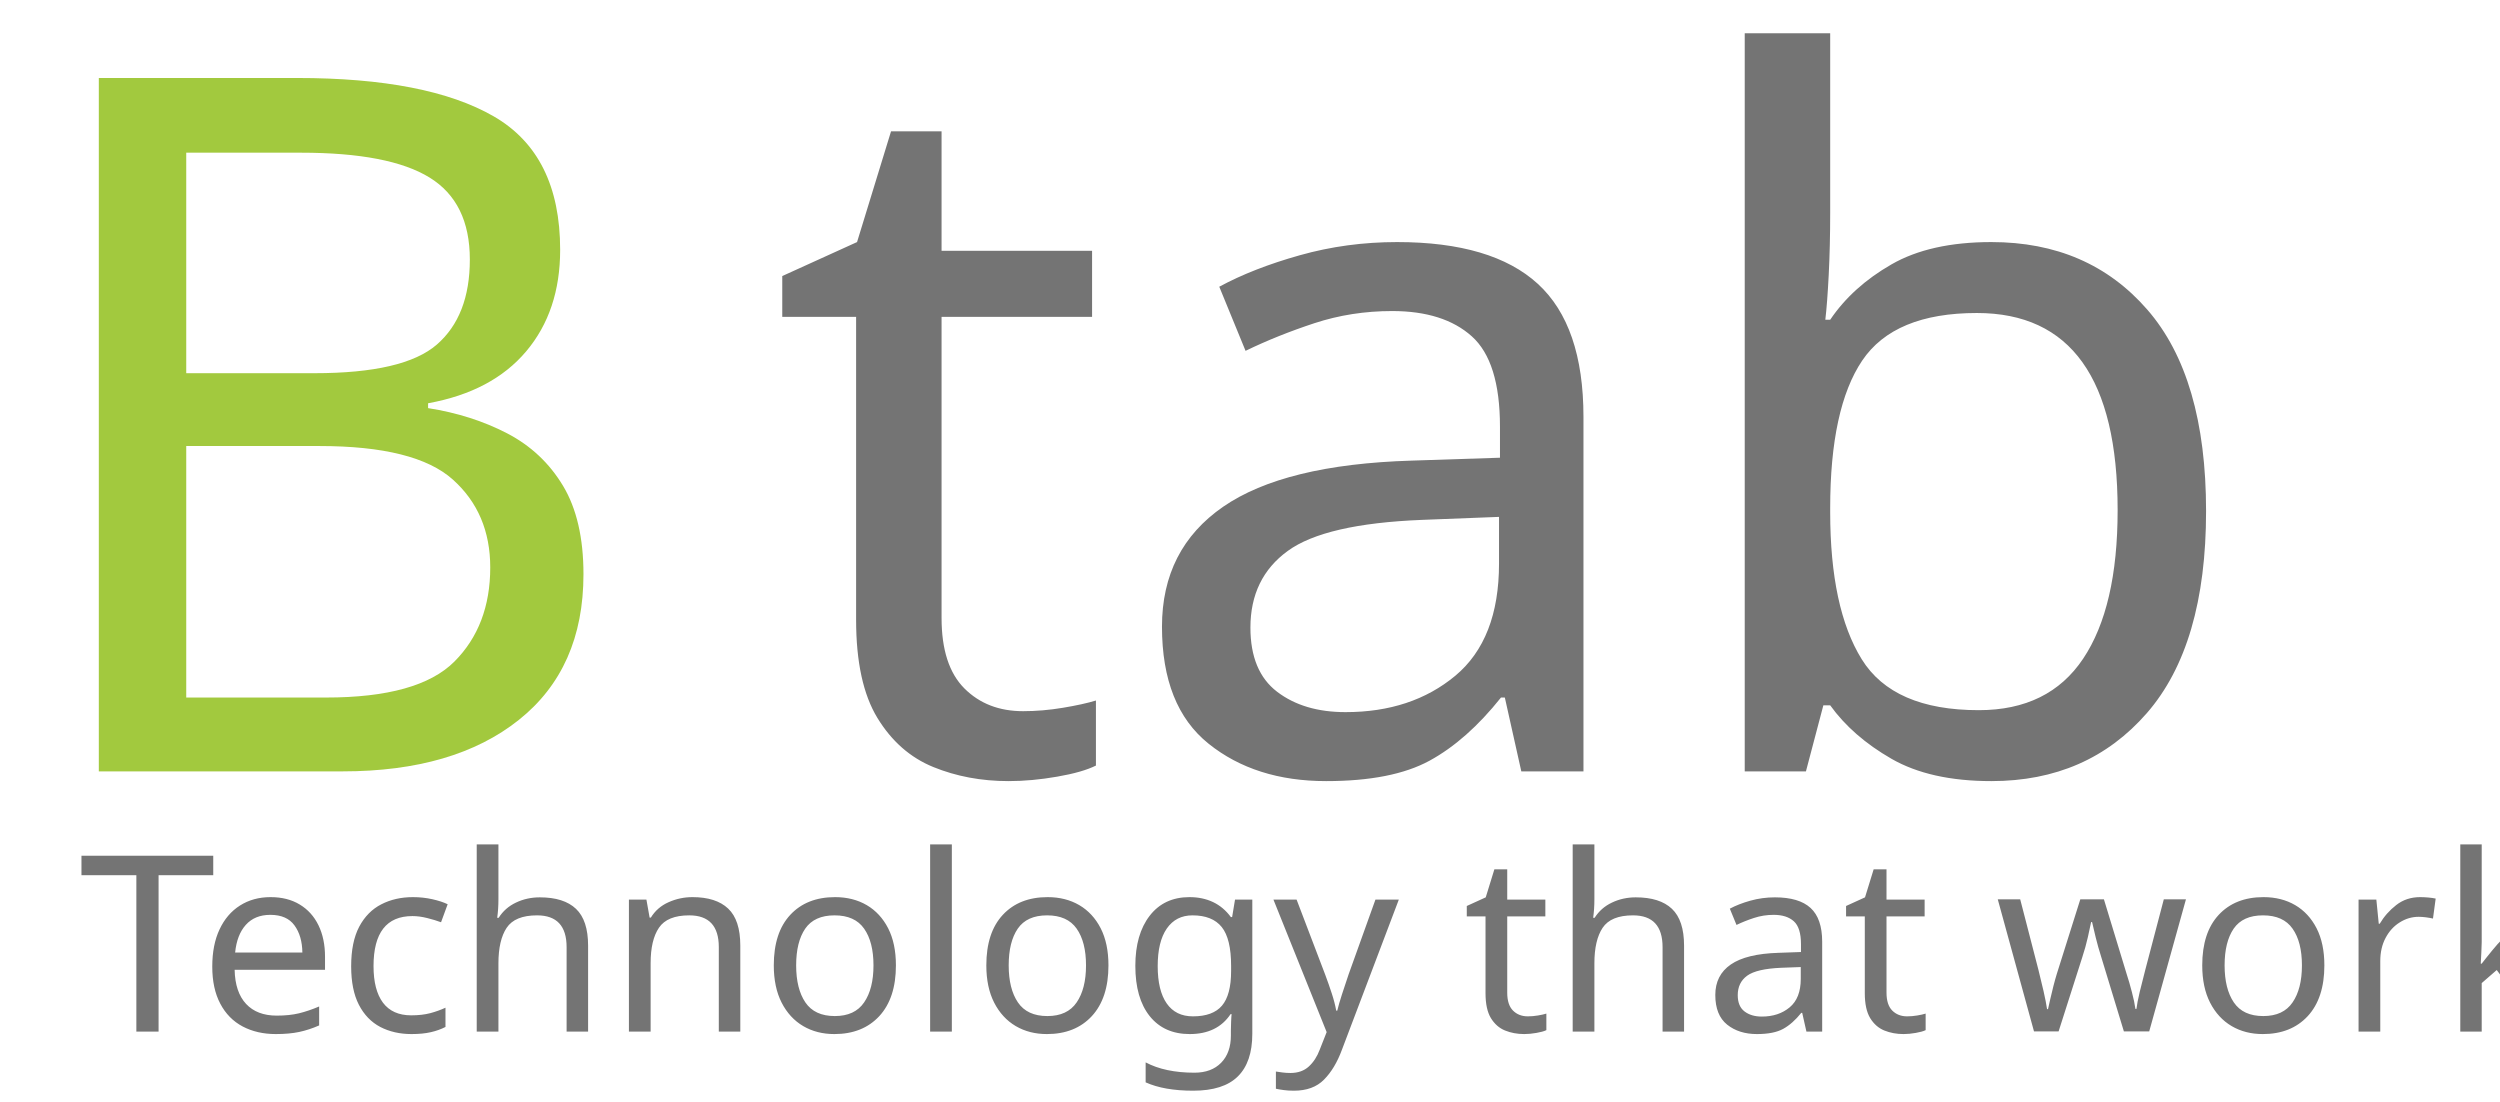
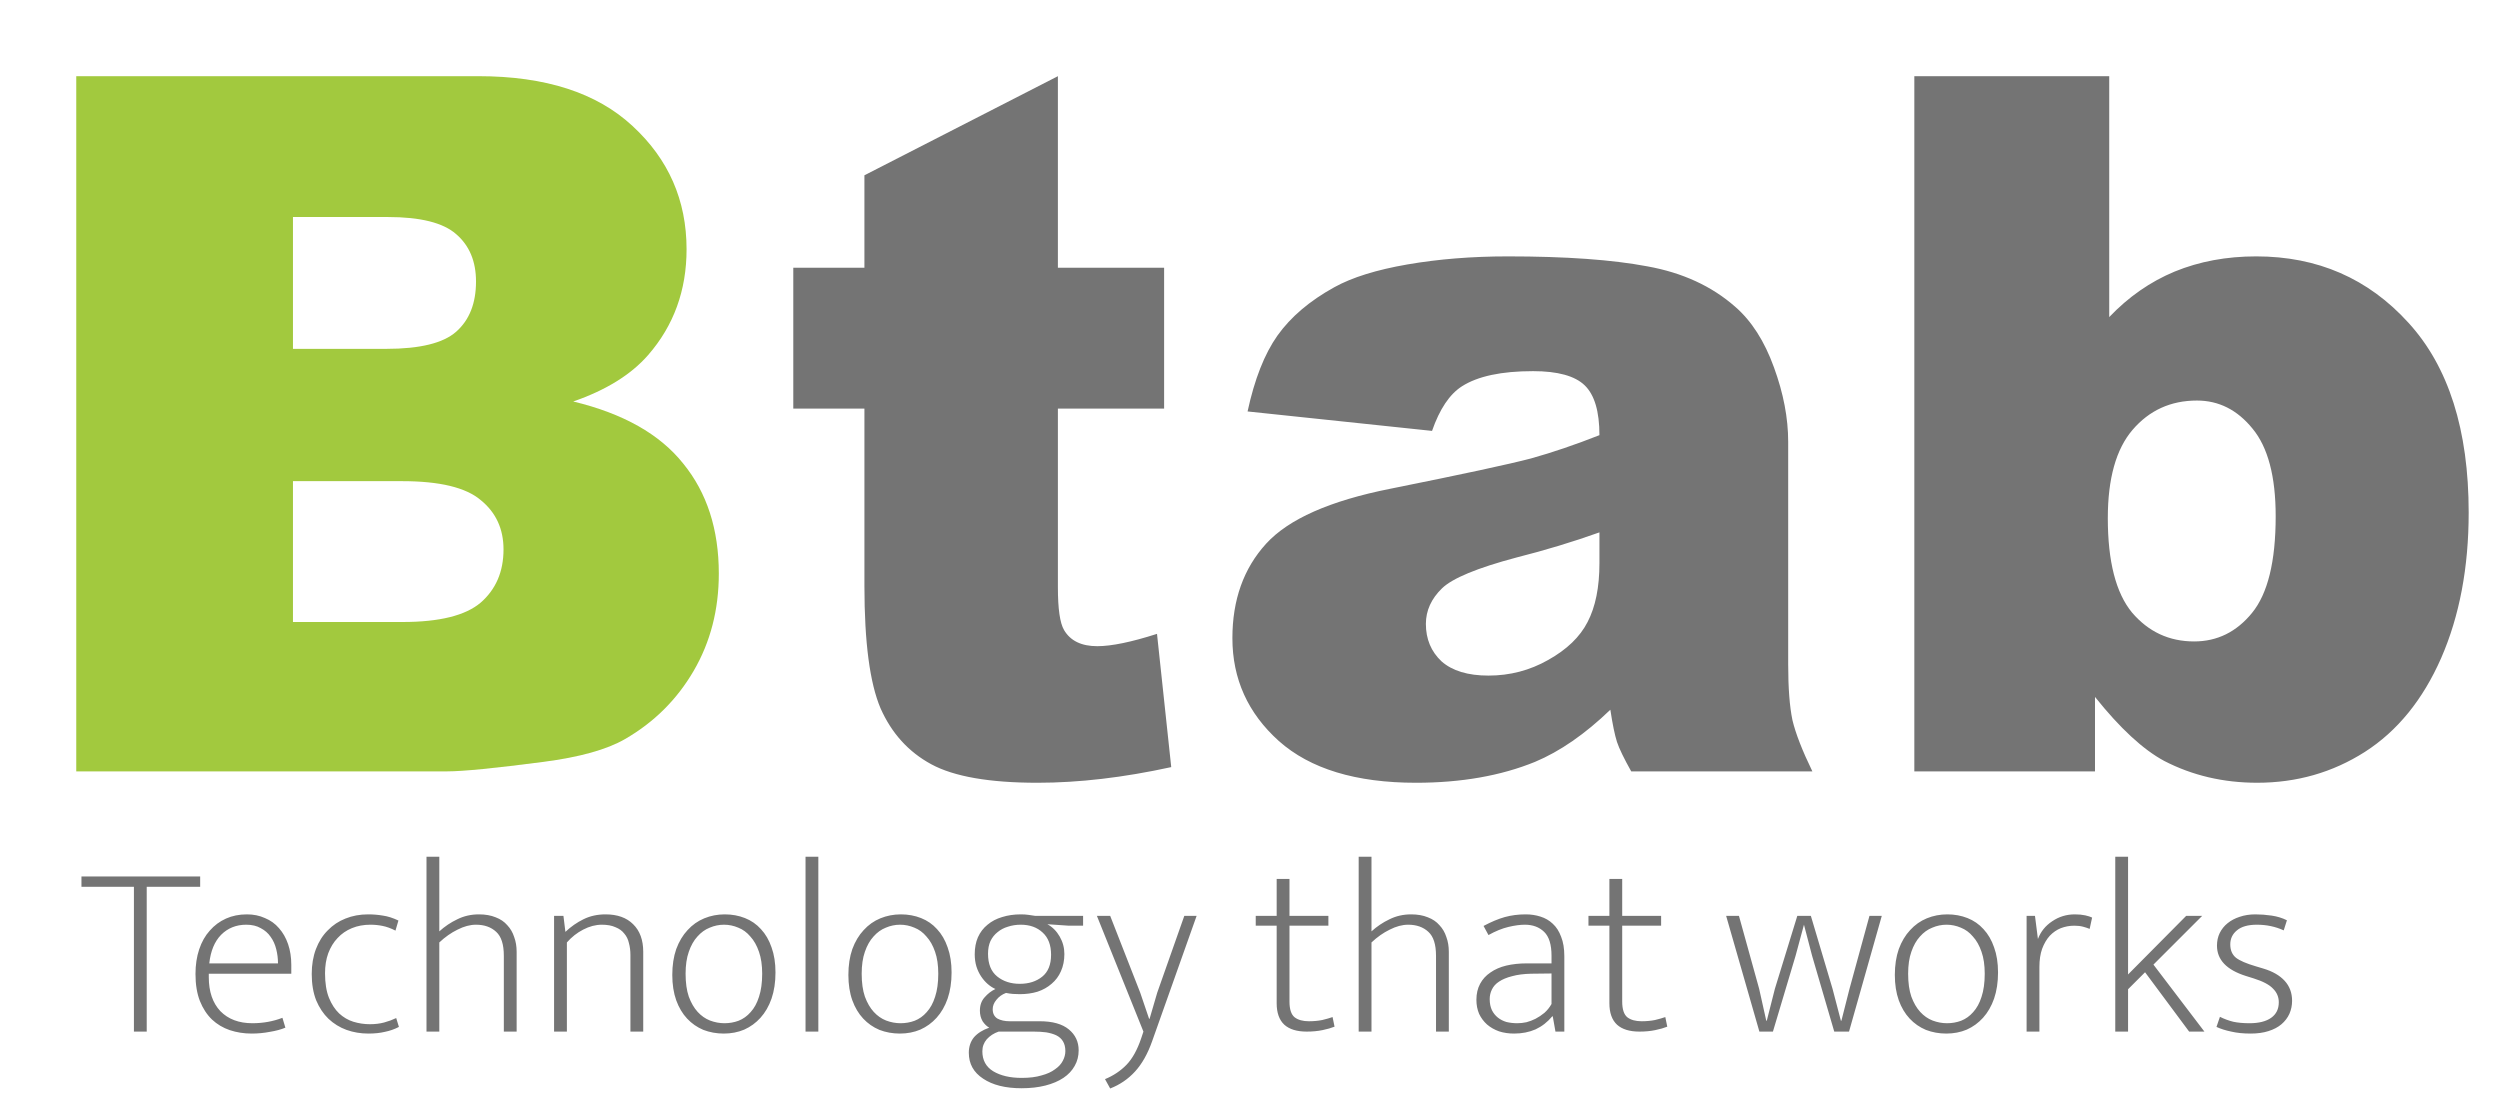
- <svg xmlns="http://www.w3.org/2000/svg" height="237" width="538">
-   <text x="1" y="166" fill="#a2c93e" font-size="209" font-family="Arial Black">B
-     <tspan x="165" fill="#747474">tab</tspan>
-   </text>
-   <text x="17" y="222" fill="#747474" font-size="53" font-family="Mukta Mahee" font-weight="lighter">Technology that works
-   </text>
+ <svg xmlns="http://www.w3.org/2000/svg" height="237" width="538" version="1.1" id="svg2">
+   <defs id="defs2" />
+   <g id="text1" style="font-size:209px;font-family:'Arial Black';fill:#a2c93e" aria-label="B tab">
+     <path d="m 16.41,16.394 h 86.539 q 21.635,0 33.166,10.715 11.634,10.715 11.634,26.533 0,13.267 -8.266,22.757 -5.511,6.327 -16.124,10.001 16.124,3.878 23.676,13.369 7.654,9.389 7.654,23.676 0,11.634 -5.409,20.92 -5.409,9.287 -14.797,14.695 -5.817,3.368 -17.553,4.898 Q 101.316,166 96.213,166 H 16.41 Z m 46.637,58.679 h 20.104 q 10.817,0 15.001,-3.674 4.286,-3.776 4.286,-10.817 0,-6.531 -4.286,-10.205 -4.184,-3.674 -14.695,-3.674 H 63.047 Z m 0,58.781 h 23.574 q 11.94,0 16.838,-4.184 4.898,-4.286 4.898,-11.43 0,-6.633 -4.898,-10.613 -4.796,-4.082 -16.94,-4.082 h -23.472 z" id="path2" />
+     <path style="fill:#747474" d="M 227.659,16.394 V 57.622 h 22.859 V 87.931 H 227.659 V 126.404 q 0,6.939 1.327,9.185 2.041,3.47 7.144,3.47 4.592,0 12.858,-2.653 l 3.062,28.676 q -15.41,3.368 -28.778,3.368 -15.512,0 -22.859,-3.98 -7.348,-3.98 -10.919,-12.042 -3.47,-8.164 -3.47,-26.329 V 87.931 H 170.715 V 57.622 h 15.308 V 37.722 Z m 80.518,76.334 -39.698,-4.184 q 2.245,-10.409 6.429,-16.328 4.286,-6.021 12.246,-10.409 5.715,-3.164 15.716,-4.898 10.001,-1.735 21.635,-1.735 18.675,0 30.003,2.143 11.328,2.041 18.879,8.674 5.307,4.592 8.368,13.062 3.062,8.368 3.062,16.022 v 47.862 q 0,7.654 0.918,12.042 1.021,4.286 4.286,11.021 h -38.983 q -2.347,-4.184 -3.062,-6.327 -0.714,-2.245 -1.429,-6.939 -8.164,7.858 -16.226,11.226 -11.021,4.49 -25.615,4.49 -19.39,0 -29.493,-8.98 -10.001,-8.98 -10.001,-22.145 0,-12.348 7.246,-20.308 7.246,-7.96 26.737,-11.838 23.37,-4.694 30.309,-6.531 6.939,-1.939 14.695,-5 0,-7.654 -3.164,-10.715 -3.164,-3.062 -11.124,-3.062 -10.205,0 -15.308,3.266 -3.98,2.551 -6.429,9.593 z m 36.024,21.839 q -8.572,3.062 -17.859,5.409 -12.654,3.368 -16.022,6.633 -3.47,3.368 -3.47,7.654 0,4.898 3.368,8.062 3.47,3.062 10.103,3.062 6.939,0 12.858,-3.368 6.021,-3.368 8.47,-8.164 2.551,-4.898 2.551,-12.654 z m 67.762,-98.173 h 41.943 v 51.842 q 6.225,-6.531 14.083,-9.797 7.96,-3.266 17.553,-3.266 19.798,0 32.758,14.287 12.96,14.185 12.96,40.82 0,17.757 -5.919,31.33 -5.919,13.471 -16.43,20.206 -10.409,6.633 -23.166,6.633 -10.919,0 -20.002,-4.694 -6.837,-3.674 -14.899,-13.777 V 166 h -38.881 z m 41.637,95.111 q 0,13.981 5.205,20.308 5.307,6.225 13.369,6.225 7.45,0 12.45,-6.123 5.103,-6.225 5.103,-20.818 0,-12.858 -5,-18.879 -4.898,-6.021 -11.94,-6.021 -8.47,0 -13.879,6.327 -5.307,6.225 -5.307,18.981 z" id="path3" />
+   </g>
+   <path d="m 43.076,188.61 v 2.226 H 31.575 V 222 H 28.819 V 190.836 H 17.53 v -2.226 z m 19.61,20.935 h -17.755 v 0.742 q 0,4.664 2.491,7.314 2.544,2.597 6.89,2.597 3.445,0 6.466,-1.166 l 0.636,2.12 q -1.378,0.583 -3.339,0.901 -1.908,0.371 -3.922,0.371 -2.491,0 -4.717,-0.742 -2.173,-0.742 -3.816,-2.279 -1.643,-1.59 -2.597,-3.975 -0.954,-2.438 -0.954,-5.83 0,-2.915 0.795,-5.3 0.795,-2.385 2.279,-4.028 1.484,-1.696 3.498,-2.597 2.014,-0.901 4.505,-0.901 2.12,0 3.869,0.795 1.802,0.742 3.021,2.173 1.272,1.431 1.961,3.445 0.689,2.014 0.689,4.452 z m -2.862,-2.226 q 0,-1.537 -0.371,-3.021 -0.371,-1.537 -1.219,-2.703 -0.795,-1.166 -2.12,-1.855 -1.272,-0.742 -3.127,-0.742 -3.233,0 -5.406,2.173 -2.12,2.173 -2.544,6.148 z m 19.769,13.091 q 1.696,0 3.074,-0.371 1.378,-0.371 2.597,-0.954 l 0.583,1.908 q -1.431,0.742 -3.021,1.06 -1.537,0.371 -3.551,0.371 -2.491,0 -4.717,-0.795 -2.173,-0.795 -3.869,-2.385 -1.643,-1.59 -2.65,-3.975 -0.954,-2.438 -0.954,-5.671 0,-2.968 0.901,-5.353 0.901,-2.385 2.544,-4.028 1.643,-1.696 3.816,-2.544 2.226,-0.901 4.876,-0.901 1.643,0 3.18,0.265 1.537,0.212 3.339,1.06 l -0.636,2.173 q -1.431,-0.742 -2.756,-1.007 -1.272,-0.265 -2.65,-0.265 -2.173,0 -3.975,0.742 -1.802,0.742 -3.074,2.12 -1.272,1.325 -2.014,3.286 -0.689,1.908 -0.689,4.293 0,3.18 0.848,5.3 0.848,2.067 2.173,3.339 1.378,1.272 3.074,1.802 1.749,0.53 3.551,0.53 z M 94.539,222 h -2.756 v -37.63 h 2.756 v 16.059 q 1.749,-1.59 3.869,-2.597 2.12,-1.06 4.664,-1.06 2.067,0 3.604,0.636 1.537,0.583 2.491,1.696 1.007,1.06 1.484,2.544 0.53,1.431 0.53,3.18 V 222 h -2.756 v -16.324 q 0,-3.657 -1.643,-5.141 -1.643,-1.537 -4.346,-1.537 -1.908,0 -3.975,1.06 -2.067,1.007 -3.922,2.756 z m 27.454,0 h -2.756 v -24.91 h 2.014 l 0.424,3.445 q 1.802,-1.696 3.869,-2.703 2.12,-1.06 4.77,-1.06 3.816,0 5.936,2.12 2.173,2.12 2.173,5.936 V 222 h -2.756 v -16.483 q 0,-1.378 -0.318,-2.544 -0.265,-1.219 -1.007,-2.067 -0.689,-0.901 -1.908,-1.378 -1.166,-0.53 -2.915,-0.53 -2.014,0 -4.028,1.06 -1.961,1.007 -3.498,2.756 z m 44.891,-12.72 q 0,3.127 -0.848,5.618 -0.848,2.438 -2.385,4.134 -1.484,1.643 -3.498,2.544 -2.014,0.848 -4.399,0.848 -2.332,0 -4.399,-0.795 -2.014,-0.848 -3.498,-2.438 -1.484,-1.59 -2.332,-3.922 -0.848,-2.385 -0.848,-5.459 0,-3.127 0.848,-5.565 0.901,-2.438 2.438,-4.081 1.537,-1.696 3.604,-2.544 2.067,-0.848 4.399,-0.848 2.332,0 4.346,0.795 2.014,0.795 3.445,2.385 1.484,1.59 2.279,3.922 0.848,2.332 0.848,5.406 z m -2.862,0.265 q 0,-2.756 -0.689,-4.717 -0.689,-2.014 -1.855,-3.286 -1.113,-1.325 -2.597,-1.908 -1.484,-0.636 -3.074,-0.636 -1.59,0 -3.074,0.636 -1.484,0.583 -2.65,1.908 -1.166,1.272 -1.855,3.286 -0.689,1.961 -0.689,4.717 0,2.915 0.689,4.929 0.742,2.014 1.908,3.286 1.166,1.272 2.65,1.855 1.537,0.583 3.127,0.583 1.59,0 3.021,-0.53 1.484,-0.583 2.597,-1.855 1.166,-1.272 1.802,-3.286 0.689,-2.067 0.689,-4.982 z M 173.35,222 v -37.63 h 2.756 V 222 Z m 31.429,-12.72 q 0,3.127 -0.848,5.618 -0.848,2.438 -2.385,4.134 -1.484,1.643 -3.498,2.544 -2.014,0.848 -4.399,0.848 -2.332,0 -4.399,-0.795 -2.014,-0.848 -3.498,-2.438 -1.484,-1.59 -2.332,-3.922 -0.848,-2.385 -0.848,-5.459 0,-3.127 0.848,-5.565 0.901,-2.438 2.438,-4.081 1.537,-1.696 3.604,-2.544 2.067,-0.848 4.399,-0.848 2.332,0 4.346,0.795 2.014,0.795 3.445,2.385 1.484,1.59 2.279,3.922 0.848,2.332 0.848,5.406 z m -2.862,0.265 q 0,-2.756 -0.689,-4.717 -0.689,-2.014 -1.855,-3.286 -1.113,-1.325 -2.597,-1.908 -1.484,-0.636 -3.074,-0.636 -1.59,0 -3.074,0.636 -1.484,0.583 -2.65,1.908 -1.166,1.272 -1.855,3.286 -0.689,1.961 -0.689,4.717 0,2.915 0.689,4.929 0.742,2.014 1.908,3.286 1.166,1.272 2.65,1.855 1.537,0.583 3.127,0.583 1.59,0 3.021,-0.53 1.484,-0.583 2.597,-1.855 1.166,-1.272 1.802,-3.286 0.689,-2.067 0.689,-4.982 z m 7.844,-4.187 q 0,-2.067 0.689,-3.657 0.742,-1.643 2.067,-2.703 1.325,-1.113 3.127,-1.643 1.855,-0.583 4.028,-0.583 0.954,0 1.643,0.106 0.742,0.106 1.431,0.212 h 10.335 v 2.12 h -3.074 l -4.611,-0.318 q 1.643,0.901 2.65,2.65 1.007,1.749 1.007,3.763 0,2.067 -0.742,3.71 -0.689,1.59 -2.014,2.703 -1.272,1.113 -3.021,1.696 -1.749,0.53 -3.816,0.53 -0.742,0 -1.484,-0.053 -0.689,-0.053 -1.484,-0.212 -1.272,0.477 -2.067,1.484 -0.795,0.954 -0.795,2.014 0,1.378 1.007,2.014 1.06,0.583 2.65,0.583 h 6.466 q 4.134,0 6.254,1.749 2.12,1.749 2.12,4.505 0,1.855 -0.848,3.339 -0.848,1.537 -2.438,2.597 -1.59,1.06 -3.869,1.643 -2.279,0.583 -5.141,0.583 -5.194,0 -8.268,-2.067 -3.074,-2.014 -3.074,-5.565 0,-1.961 1.113,-3.339 1.166,-1.325 3.286,-2.067 -0.795,-0.424 -1.431,-1.378 -0.583,-1.007 -0.583,-2.279 0,-1.749 1.007,-2.862 1.007,-1.166 2.332,-1.802 -0.848,-0.371 -1.643,-1.06 -0.795,-0.689 -1.431,-1.643 -0.636,-0.954 -1.007,-2.12 -0.371,-1.219 -0.371,-2.65 z m 5.141,16.642 q -1.537,0.53 -2.544,1.643 -0.954,1.113 -0.954,2.597 0,2.862 2.332,4.293 2.385,1.431 6.148,1.431 2.491,0 4.24,-0.53 1.802,-0.477 2.915,-1.325 1.166,-0.795 1.696,-1.855 0.53,-1.007 0.53,-2.067 0,-1.272 -0.53,-2.12 -0.477,-0.795 -1.431,-1.272 -0.901,-0.424 -2.173,-0.636 -1.219,-0.159 -2.703,-0.159 z m 11.289,-16.536 q 0,-3.127 -1.802,-4.77 -1.802,-1.696 -4.717,-1.696 -1.484,0 -2.756,0.424 -1.272,0.371 -2.226,1.166 -0.954,0.742 -1.537,1.908 -0.53,1.166 -0.53,2.756 0,3.286 1.961,4.876 1.961,1.59 4.876,1.59 2.915,0 4.823,-1.537 1.908,-1.537 1.908,-4.717 z m 9.858,-8.374 h 2.862 l 6.466,16.536 1.908,5.618 h 0.106 l 1.643,-5.618 5.83,-16.536 h 2.65 l -9.593,27.03 q -1.431,4.028 -3.657,6.466 -2.226,2.438 -5.353,3.657 l -1.113,-2.014 q 2.703,-1.113 4.611,-3.074 1.908,-1.961 3.18,-5.724 l 0.477,-1.431 z m 49.82,2.12 h -8.374 v 16.324 q 0,2.491 1.113,3.392 1.113,0.848 3.074,0.848 1.537,0 2.862,-0.265 1.325,-0.318 2.226,-0.636 l 0.424,2.067 q -1.06,0.424 -2.597,0.742 -1.537,0.318 -3.392,0.318 -3.18,0 -4.823,-1.484 -1.643,-1.537 -1.643,-4.611 V 199.21 h -4.505 v -2.12 h 4.505 v -7.95 h 2.756 v 7.95 h 8.374 z m 9.275,22.79 h -2.756 v -37.63 h 2.756 v 16.059 q 1.749,-1.59 3.869,-2.597 2.12,-1.06 4.664,-1.06 2.067,0 3.604,0.636 1.537,0.583 2.491,1.696 1.007,1.06 1.484,2.544 0.53,1.431 0.53,3.18 V 222 h -2.756 v -16.324 q 0,-3.657 -1.643,-5.141 -1.643,-1.537 -4.346,-1.537 -1.908,0 -3.975,1.06 -2.067,1.007 -3.922,2.756 z m 24.115,-22.737 q 2.491,-1.325 4.558,-1.908 2.12,-0.583 4.505,-0.583 1.696,0 3.18,0.477 1.537,0.477 2.65,1.537 1.166,1.06 1.802,2.809 0.689,1.696 0.689,4.187 V 222 h -1.908 l -0.583,-3.286 h -0.106 q -1.537,1.855 -3.604,2.809 -2.067,0.901 -4.611,0.901 -1.749,0 -3.233,-0.477 -1.484,-0.53 -2.597,-1.484 -1.06,-0.954 -1.696,-2.279 -0.583,-1.378 -0.583,-3.021 0,-1.961 0.795,-3.445 0.795,-1.484 2.226,-2.438 1.431,-1.007 3.392,-1.484 2.014,-0.477 4.452,-0.477 h 5.3 v -1.643 q 0,-3.604 -1.59,-5.141 -1.59,-1.537 -4.134,-1.537 -1.537,0 -3.551,0.477 -2.014,0.477 -4.293,1.749 z m 14.628,10.229 -4.399,0.053 q -2.385,0.053 -4.081,0.53 -1.696,0.424 -2.809,1.166 -1.06,0.689 -1.537,1.696 -0.477,0.954 -0.477,2.067 0,1.378 0.477,2.385 0.477,0.954 1.272,1.59 0.795,0.636 1.855,0.954 1.113,0.265 2.332,0.265 0.954,0 1.961,-0.212 1.007,-0.265 1.961,-0.742 1.007,-0.53 1.908,-1.272 0.901,-0.795 1.537,-1.908 z m 23.585,-10.282 h -8.374 v 16.324 q 0,2.491 1.113,3.392 1.113,0.848 3.074,0.848 1.537,0 2.862,-0.265 1.325,-0.318 2.226,-0.636 l 0.424,2.067 q -1.06,0.424 -2.597,0.742 -1.537,0.318 -3.392,0.318 -3.18,0 -4.823,-1.484 -1.643,-1.537 -1.643,-4.611 V 199.21 h -4.505 v -2.12 h 4.505 v -7.95 h 2.756 v 7.95 h 8.374 z m 13.992,-2.12 h 2.756 l 4.346,15.688 1.537,6.89 h 0.106 l 1.749,-6.89 4.823,-15.688 h 2.915 l 4.664,15.688 1.802,6.89 h 0.106 l 1.749,-6.89 4.293,-15.688 h 2.65 l -7.049,24.91 h -3.18 l -4.77,-16.324 -1.749,-6.678 -1.802,6.678 -4.876,16.324 h -2.915 z m 58.512,12.19 q 0,3.127 -0.848,5.618 -0.848,2.438 -2.385,4.134 -1.484,1.643 -3.498,2.544 -2.014,0.848 -4.399,0.848 -2.332,0 -4.399,-0.795 -2.014,-0.848 -3.498,-2.438 -1.484,-1.59 -2.332,-3.922 -0.848,-2.385 -0.848,-5.459 0,-3.127 0.848,-5.565 0.901,-2.438 2.438,-4.081 1.537,-1.696 3.604,-2.544 2.067,-0.848 4.399,-0.848 2.332,0 4.346,0.795 2.014,0.795 3.445,2.385 1.484,1.59 2.279,3.922 0.848,2.332 0.848,5.406 z m -2.862,0.265 q 0,-2.756 -0.689,-4.717 -0.689,-2.014 -1.855,-3.286 -1.113,-1.325 -2.597,-1.908 -1.484,-0.636 -3.074,-0.636 -1.59,0 -3.074,0.636 -1.484,0.583 -2.65,1.908 -1.166,1.272 -1.855,3.286 -0.689,1.961 -0.689,4.717 0,2.915 0.689,4.929 0.742,2.014 1.908,3.286 1.166,1.272 2.65,1.855 1.537,0.583 3.127,0.583 1.59,0 3.021,-0.53 1.484,-0.583 2.597,-1.855 1.166,-1.272 1.802,-3.286 0.689,-2.067 0.689,-4.982 z M 436.124,222 v -24.91 h 1.802 l 0.636,4.982 q 0.901,-2.385 3.074,-3.816 2.173,-1.484 4.876,-1.484 1.272,0 2.226,0.212 0.954,0.212 1.484,0.477 l -0.53,2.438 q -0.636,-0.265 -1.431,-0.477 -0.795,-0.212 -1.855,-0.212 -1.537,0 -2.915,0.53 -1.325,0.53 -2.385,1.643 -1.007,1.113 -1.643,2.809 -0.583,1.643 -0.583,3.922 V 222 Z m 21.836,-9.116 V 222 h -2.756 v -37.63 h 2.756 v 25.334 l 12.508,-12.614 h 3.445 l -10.494,10.494 10.971,14.416 h -3.286 l -9.487,-12.773 z m 33.496,-12.667 q -2.65,-1.219 -5.777,-1.219 -2.862,0 -4.293,1.219 -1.431,1.166 -1.431,3.021 0,1.855 1.219,2.862 1.219,0.954 4.293,1.855 l 1.59,0.477 q 3.021,0.901 4.611,2.65 1.59,1.749 1.59,4.293 0,1.484 -0.583,2.809 -0.583,1.272 -1.696,2.226 -1.113,0.954 -2.809,1.484 -1.643,0.53 -3.816,0.53 -2.385,0 -4.187,-0.424 -1.802,-0.371 -3.18,-1.007 l 0.742,-2.173 q 1.378,0.689 2.862,1.06 1.484,0.318 3.498,0.318 3.021,0 4.664,-1.166 1.643,-1.166 1.643,-3.339 0,-1.696 -1.219,-2.915 -1.166,-1.272 -4.187,-2.226 l -1.696,-0.53 q -6.201,-1.961 -6.201,-6.519 0,-1.484 0.583,-2.703 0.636,-1.272 1.696,-2.12 1.113,-0.901 2.597,-1.378 1.537,-0.53 3.392,-0.53 1.696,0 3.498,0.265 1.802,0.265 3.286,1.007 z" id="text2" style="font-weight:lighter;font-size:53px;font-family:'Mukta Mahee';fill:#747474" aria-label="Technology that works" />
</svg>
